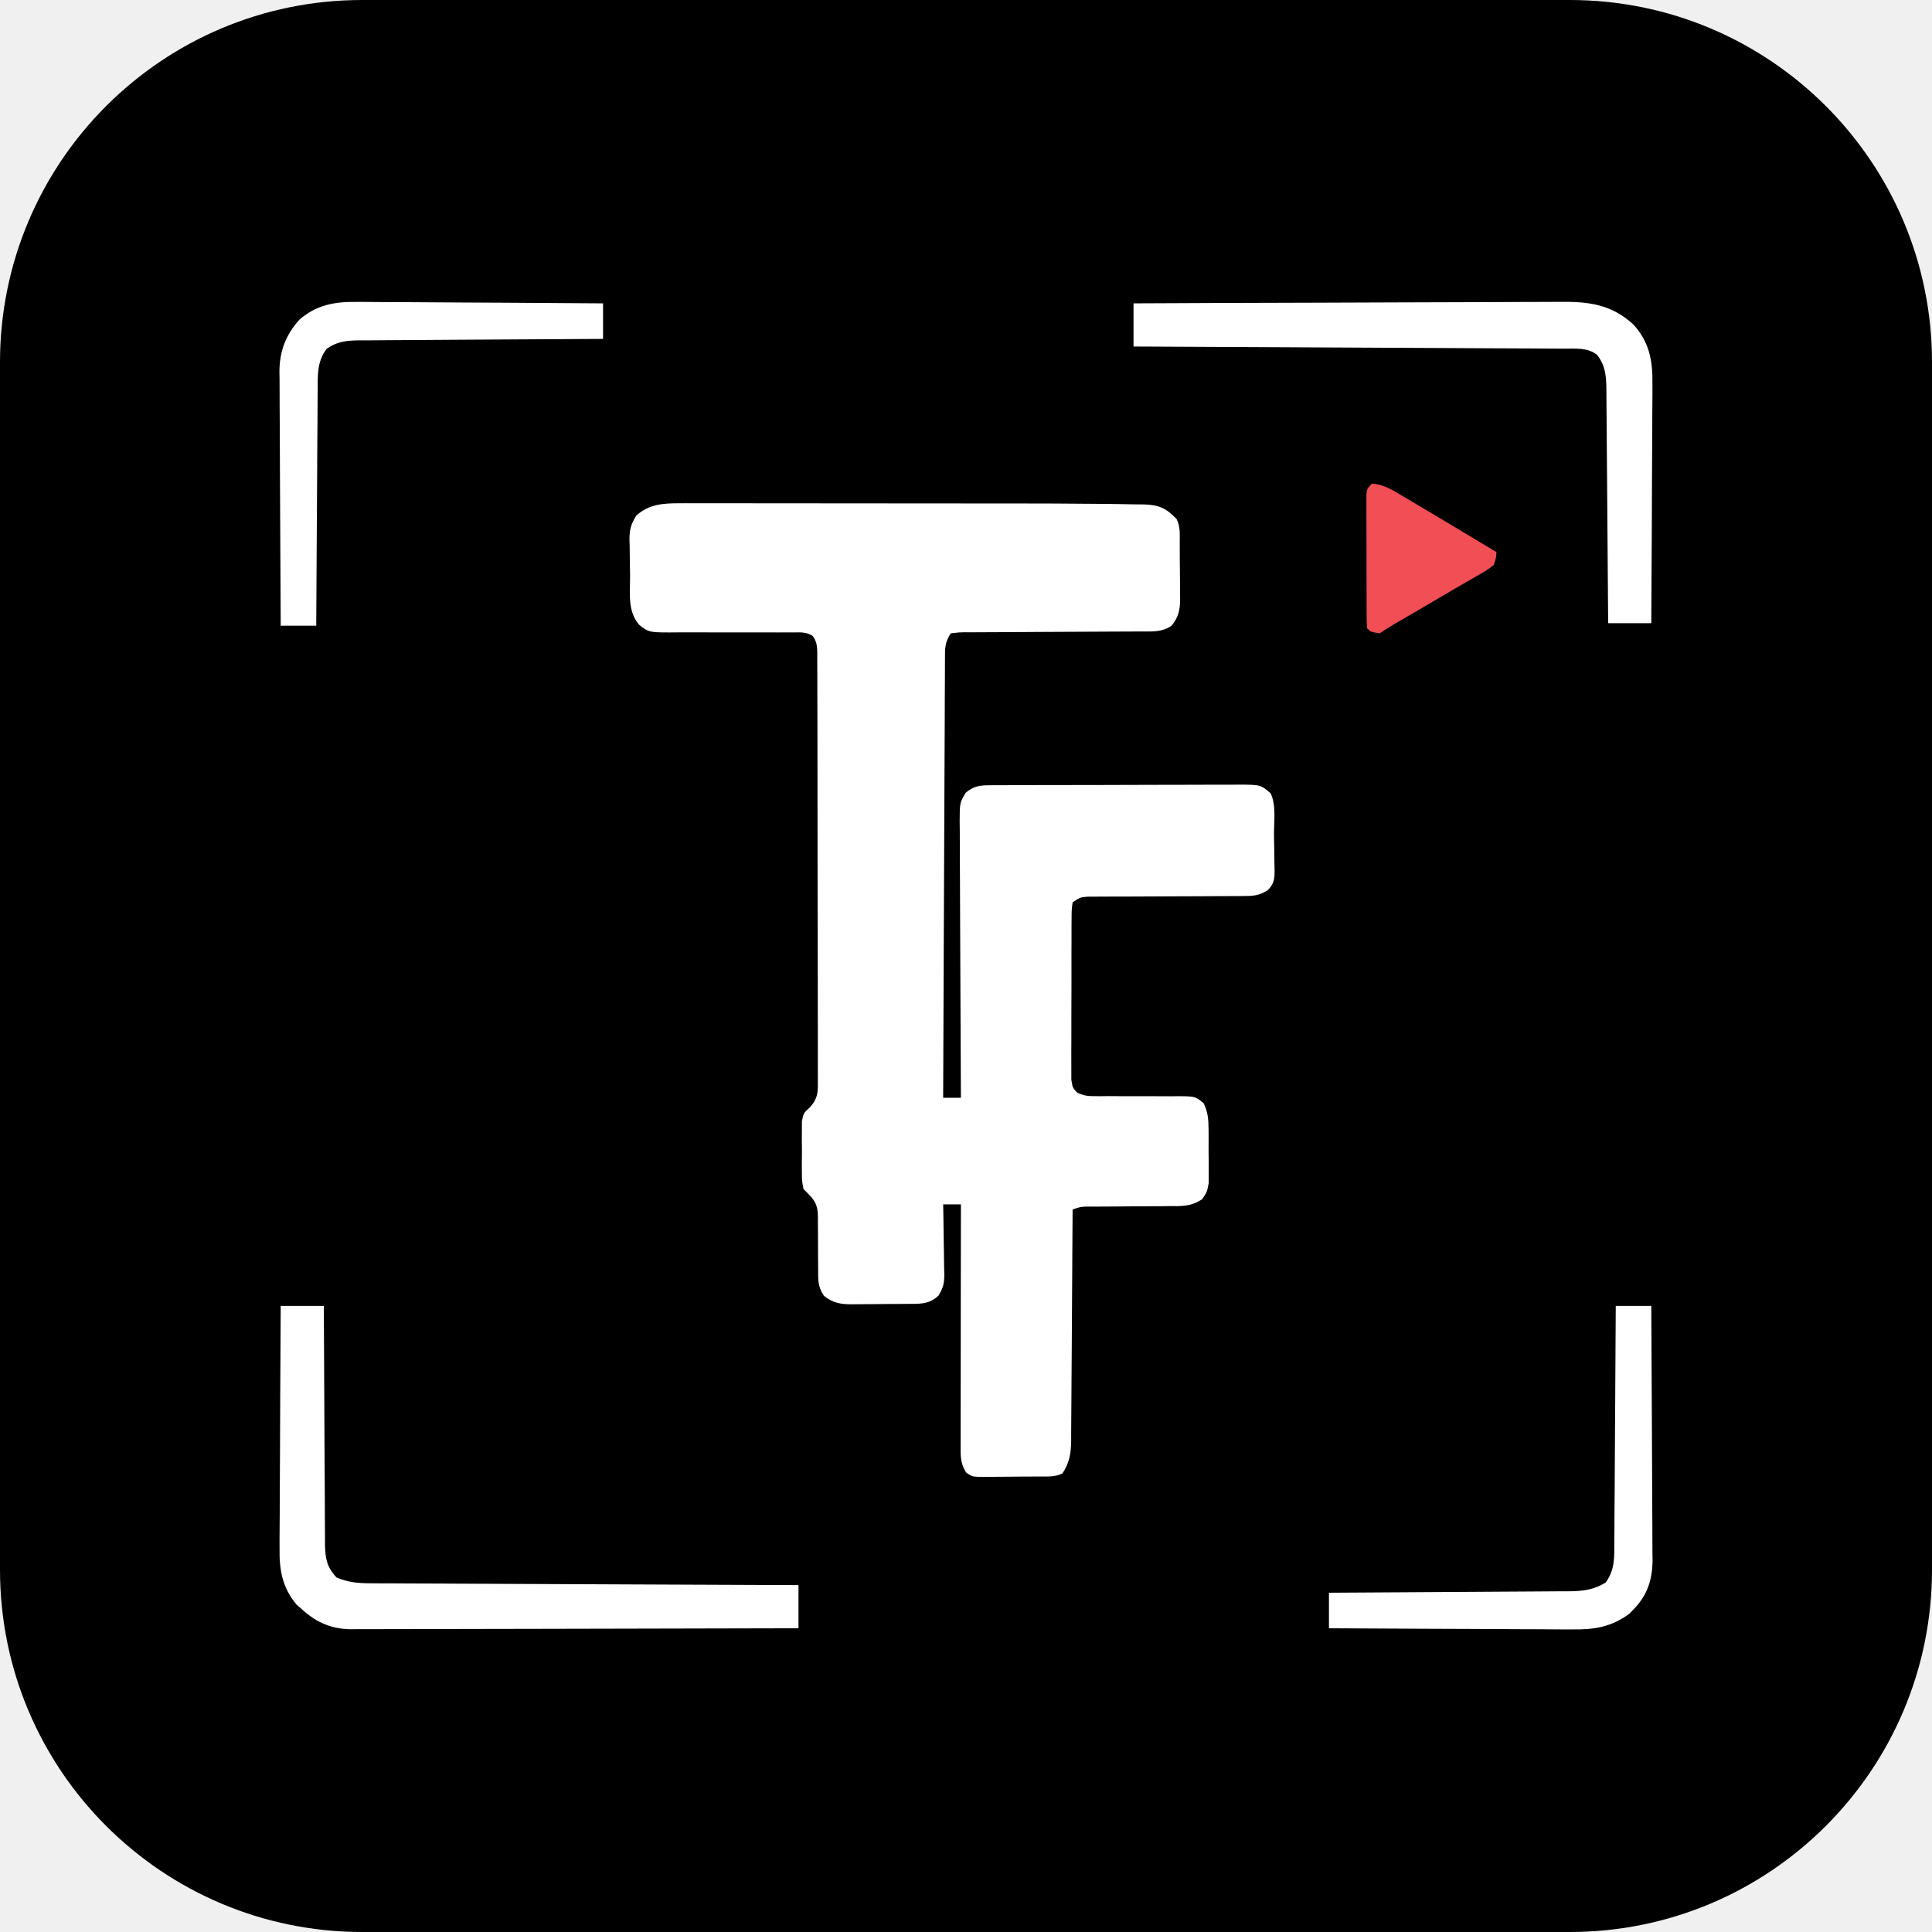
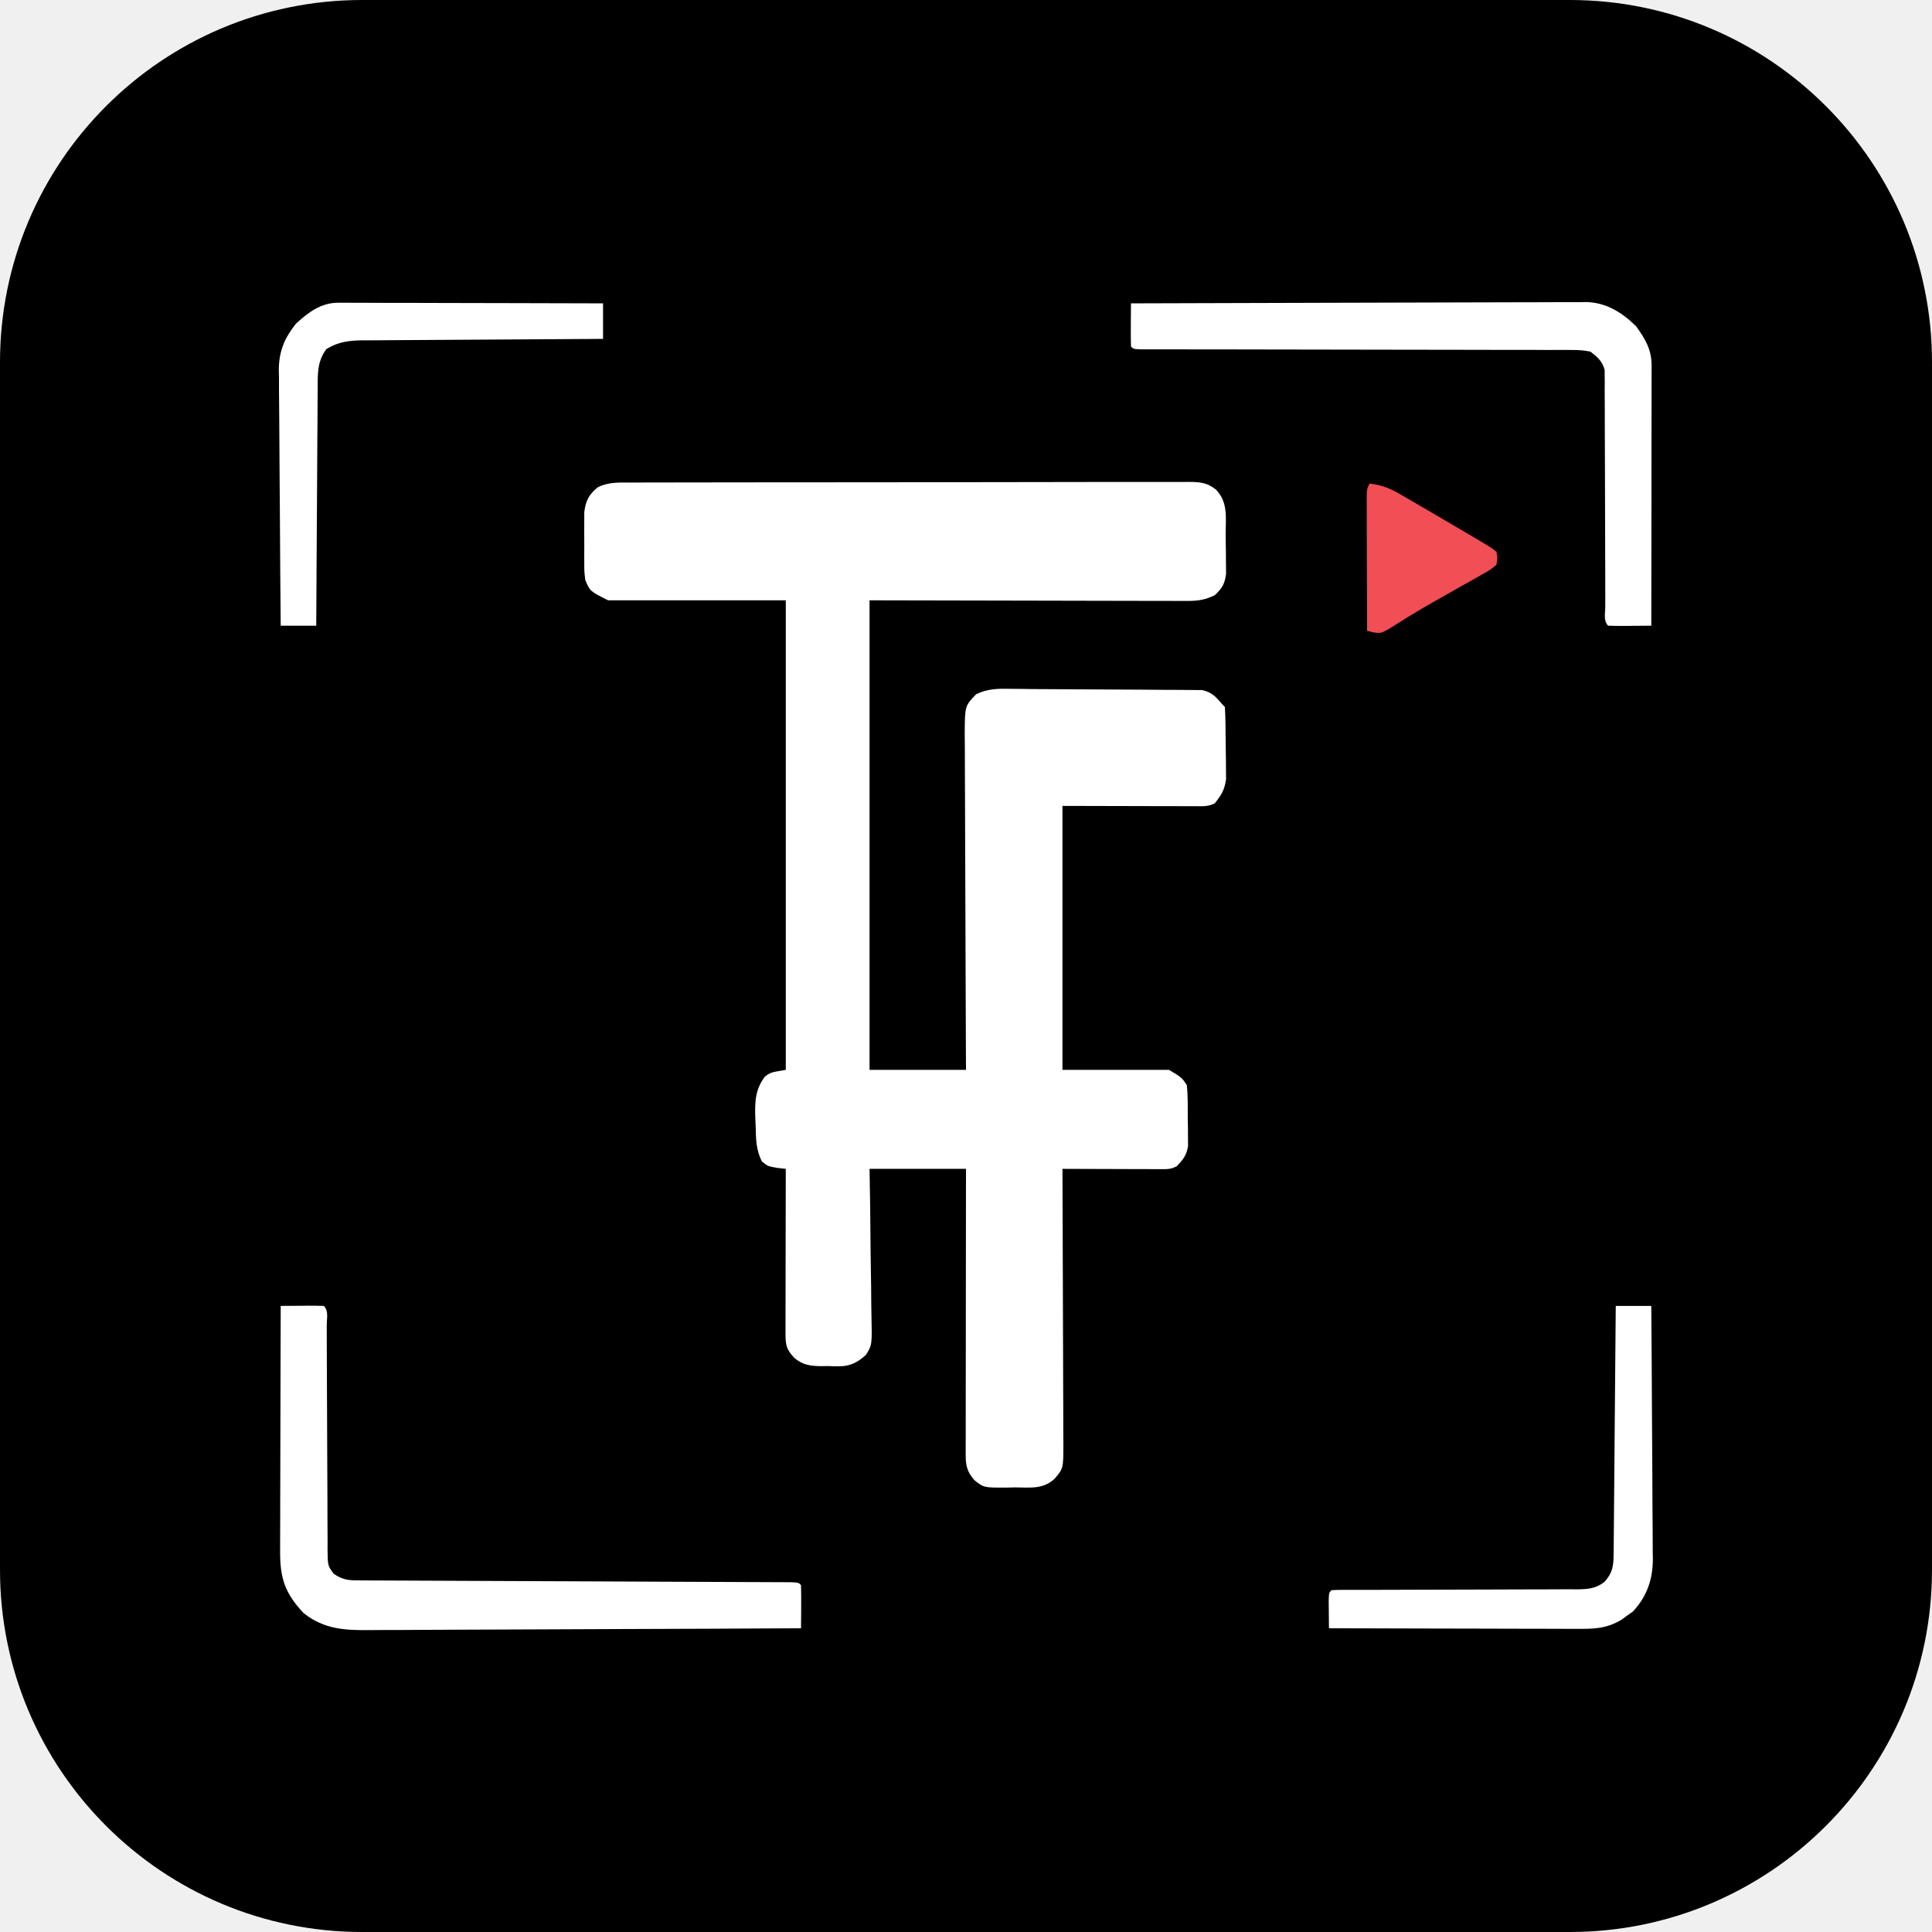
<svg xmlns="http://www.w3.org/2000/svg" viewBox="0 0 512 512">
  <rect width="512" height="512" rx="96" fill="#000000" />
  <svg x="71.7" y="77.7" width="368.6" height="356.5" viewBox="726 312 548 530">
    <g fill="#FFFFFF">
-       <path d="M0 0 C1.05 -0 2.11 -0 3.2 -0 C6.65 0 10.1 0.04 13.55 0.08 C15.96 0.09 18.37 0.1 20.77 0.1 C27.08 0.12 33.39 0.17 39.7 0.22 C46.15 0.28 52.6 0.3 59.05 0.32 C71.68 0.38 84.32 0.46 96.95 0.57 C96.95 5.19 96.95 9.81 96.95 14.57 C96.31 14.57 96.31 14.57 93.08 14.59 C81.04 14.64 69.01 14.72 56.97 14.8 C50.79 14.85 44.6 14.89 38.41 14.91 C32.44 14.94 26.47 14.98 20.49 15.03 C18.22 15.05 15.94 15.06 13.66 15.07 C10.47 15.07 7.28 15.1 4.09 15.14 C3.15 15.13 2.2 15.13 1.23 15.13 C-3.87 15.2 -7.77 15.47 -12.05 18.57 C-15.71 23.62 -15.49 28.71 -15.48 34.7 C-15.49 35.71 -15.5 36.71 -15.51 37.75 C-15.54 41.06 -15.55 44.37 -15.56 47.68 C-15.58 49.99 -15.6 52.29 -15.62 54.59 C-15.66 60.63 -15.69 66.68 -15.72 72.73 C-15.75 78.9 -15.8 85.07 -15.84 91.25 C-15.93 103.35 -15.99 115.46 -16.05 127.57 C-20.67 127.57 -25.29 127.57 -30.05 127.57 C-30.14 113.62 -30.21 99.68 -30.26 85.74 C-30.28 79.26 -30.31 72.79 -30.35 66.31 C-30.39 60.06 -30.42 53.81 -30.43 47.56 C-30.44 45.18 -30.45 42.8 -30.47 40.41 C-30.5 37.07 -30.51 33.73 -30.5 30.39 C-30.52 29.41 -30.53 28.43 -30.55 27.42 C-30.5 19.35 -28.08 13.02 -22.63 6.94 C-15.91 1.12 -8.61 -0.16 0 0 Z " transform="translate(760.0493,315.4324)" />
-       <path d="M0 0 C23.69 -0.12 47.37 -0.21 71.06 -0.26 C82.06 -0.28 93.06 -0.32 104.06 -0.38 C113.65 -0.43 123.24 -0.46 132.83 -0.47 C137.9 -0.48 142.98 -0.49 148.05 -0.53 C152.83 -0.56 157.62 -0.57 162.4 -0.57 C164.15 -0.57 165.9 -0.58 167.65 -0.6 C179.16 -0.72 187.99 0.23 196.88 8.25 C203.21 15.18 204.59 22.53 204.45 31.66 C204.45 32.69 204.46 33.71 204.46 34.77 C204.45 38.13 204.42 41.49 204.39 44.85 C204.38 47.19 204.38 49.53 204.37 51.87 C204.36 58.01 204.32 64.15 204.27 70.29 C204.23 76.57 204.22 82.84 204.2 89.12 C204.15 101.41 204.08 113.71 204 126 C198.39 126 192.78 126 187 126 C186.99 124.77 186.98 123.54 186.98 122.28 C186.9 110.7 186.81 99.12 186.71 87.54 C186.66 81.58 186.62 75.63 186.58 69.67 C186.54 63.93 186.49 58.19 186.44 52.44 C186.42 50.25 186.41 48.06 186.4 45.86 C186.38 42.79 186.35 39.72 186.32 36.66 C186.32 35.75 186.31 34.84 186.31 33.9 C186.24 28.68 185.97 24.51 182.62 20.25 C178.88 17.37 174.34 17.86 169.8 17.84 C169.44 17.84 169.44 17.84 167.6 17.83 C165.17 17.81 162.73 17.8 160.3 17.79 C158.55 17.79 156.81 17.78 155.06 17.76 C150.33 17.74 145.59 17.72 140.85 17.7 C135.9 17.67 130.95 17.65 126 17.62 C116.63 17.57 107.25 17.53 97.88 17.48 C87.21 17.43 76.53 17.38 65.86 17.32 C43.91 17.21 21.95 17.1 0 17 C0 11.39 0 5.78 0 0 Z " transform="translate(1066,316)" />
-       <path d="M0 0 C0.7 -0 1.39 -0 2.11 -0.01 C4.42 -0.01 6.73 -0 9.05 0 C10.71 0 12.38 0 14.05 -0 C18.57 -0.01 23.09 0 27.61 0.01 C32.36 0.02 37.11 0.02 41.87 0.02 C49.87 0.02 57.87 0.03 65.88 0.04 C75.07 0.06 84.26 0.06 93.45 0.06 C103.29 0.06 113.14 0.07 122.98 0.08 C125.78 0.08 128.59 0.08 131.39 0.08 C142.15 0.08 152.9 0.12 163.66 0.23 C165.67 0.25 167.68 0.26 169.69 0.27 C173.09 0.3 176.48 0.37 179.87 0.45 C180.82 0.45 181.76 0.46 182.73 0.46 C188.77 0.66 191.56 1.84 195.75 6.25 C197.29 9.32 196.94 12.55 196.96 15.92 C196.96 16.69 196.97 17.45 196.97 18.23 C196.98 19.85 196.99 21.46 196.99 23.08 C197 25.54 197.03 28 197.06 30.46 C197.07 32.03 197.08 33.6 197.08 35.17 C197.09 35.91 197.1 36.64 197.12 37.4 C197.1 41.86 196.6 44.76 193.75 48.25 C190.04 50.83 186.06 50.53 181.71 50.52 C180.9 50.52 180.1 50.53 179.27 50.53 C177.52 50.54 175.77 50.55 174.02 50.55 C171.25 50.56 168.49 50.57 165.72 50.59 C157.86 50.65 150 50.68 142.14 50.7 C137.34 50.72 132.53 50.75 127.72 50.79 C125.88 50.8 124.05 50.81 122.21 50.81 C119.65 50.81 117.09 50.82 114.53 50.85 C114.15 50.84 114.15 50.84 112.22 50.83 C110.12 50.86 110.12 50.86 106.75 51.25 C104.38 54.81 104.46 57.33 104.47 61.44 C104.47 62.18 104.46 62.92 104.46 63.68 C104.44 66.15 104.44 68.63 104.43 71.11 C104.42 72.89 104.41 74.66 104.4 76.43 C104.38 81.25 104.36 86.08 104.35 90.9 C104.33 95.94 104.3 100.97 104.28 106.01 C104.23 115.55 104.2 125.09 104.16 134.63 C104.12 145.49 104.07 156.35 104.02 167.21 C103.92 189.56 103.83 211.9 103.75 234.25 C106.06 234.25 108.37 234.25 110.75 234.25 C110.75 233.65 110.74 233.05 110.74 232.43 C110.65 217.87 110.59 203.31 110.54 188.74 C110.52 181.7 110.5 174.66 110.45 167.61 C110.41 160.82 110.38 154.02 110.37 147.23 C110.37 144.63 110.35 142.04 110.33 139.44 C110.3 135.81 110.3 132.18 110.3 128.56 C110.28 127.48 110.27 126.4 110.25 125.29 C110.29 118.03 110.29 118.03 112.59 114.1 C115.73 111.4 118.26 111.12 122.26 111.11 C122.72 111.1 122.72 111.1 125.05 111.09 C126.06 111.09 127.07 111.09 128.11 111.09 C128.64 111.08 128.64 111.08 131.34 111.07 C134.87 111.06 138.4 111.05 141.93 111.04 C144.38 111.04 146.83 111.03 149.28 111.03 C154.42 111.02 159.56 111.01 164.7 111.01 C171.29 111 177.88 110.98 184.47 110.95 C189.53 110.93 194.59 110.93 199.65 110.92 C202.08 110.92 204.51 110.91 206.94 110.9 C210.34 110.88 213.74 110.88 217.13 110.89 C218.14 110.88 219.15 110.87 220.18 110.86 C228.8 110.91 228.8 110.91 232.75 114.25 C235.05 118.84 234.06 125.6 234.1 130.7 C234.12 132.31 234.15 133.92 234.18 135.53 C234.24 137.85 234.26 140.17 234.28 142.49 C234.3 143.21 234.32 143.92 234.34 144.66 C234.33 148.18 234.13 149.86 231.66 152.44 C228.07 154.67 225.92 154.75 221.71 154.76 C221.37 154.76 221.37 154.76 219.63 154.78 C217.36 154.8 215.1 154.79 212.84 154.79 C211.26 154.8 209.68 154.81 208.11 154.82 C203.96 154.85 199.82 154.86 195.67 154.87 C189.03 154.88 182.39 154.91 175.75 154.96 C173.43 154.97 171.11 154.97 168.79 154.97 C167.37 154.98 165.95 154.98 164.53 154.99 C163.91 154.99 163.91 154.99 160.77 155 C157.75 155.25 157.75 155.25 154.75 157.25 C154.36 160.24 154.36 160.24 154.35 164.13 C154.34 164.84 154.33 165.54 154.33 166.27 C154.31 168.62 154.31 170.96 154.32 173.31 C154.31 174.93 154.31 176.56 154.3 178.19 C154.29 181.6 154.3 185.01 154.31 188.42 C154.32 192.8 154.3 197.17 154.27 201.55 C154.25 204.91 154.25 208.27 154.26 211.63 C154.26 213.24 154.25 214.86 154.24 216.47 C154.22 218.73 154.23 220.98 154.25 223.24 C154.25 224.52 154.25 225.81 154.25 227.13 C154.75 230.25 154.75 230.25 156.5 232.16 C158.98 233.36 160.53 233.61 163.27 233.6 C164.16 233.6 165.05 233.61 165.96 233.61 C166.44 233.61 166.44 233.61 168.85 233.58 C170.87 233.6 172.88 233.61 174.9 233.62 C178.08 233.63 181.26 233.62 184.44 233.61 C187.52 233.6 190.59 233.62 193.66 233.65 C194.61 233.63 195.56 233.62 196.54 233.61 C203.04 233.68 203.04 233.68 206.35 236.33 C208.08 239.94 208.28 242.56 208.32 246.56 C208.32 247.25 208.33 247.94 208.34 248.65 C208.34 250.11 208.34 251.57 208.33 253.02 C208.31 255.24 208.35 257.46 208.39 259.68 C208.39 261.1 208.39 262.52 208.38 263.93 C208.38 264.58 208.38 264.58 208.38 267.82 C207.75 271.25 207.75 271.25 205.85 274.16 C201.43 277.14 197.75 276.96 192.53 276.92 C191.54 276.93 190.56 276.94 189.54 276.96 C186.4 276.99 183.27 277 180.13 277 C176.98 277.02 173.84 277.05 170.69 277.08 C168.74 277.1 166.78 277.11 164.82 277.11 C163.94 277.11 163.06 277.12 162.14 277.12 C161.76 277.12 161.76 277.12 159.79 277.12 C157.75 277.25 157.75 277.25 154.75 278.25 C154.75 279.46 154.74 280.68 154.73 281.93 C154.68 293.37 154.6 304.82 154.52 316.27 C154.47 322.15 154.43 328.04 154.41 333.92 C154.38 339.6 154.34 345.28 154.29 350.96 C154.27 353.13 154.26 355.3 154.25 357.46 C154.24 360.5 154.22 363.53 154.18 366.57 C154.19 367.46 154.19 368.36 154.19 369.28 C154.11 374.33 153.59 377.89 150.75 382.25 C147.72 383.76 144.56 383.43 141.22 383.45 C140.48 383.46 139.74 383.46 138.97 383.47 C137.39 383.48 135.82 383.48 134.24 383.49 C131.83 383.5 129.42 383.53 127 383.56 C125.47 383.57 123.94 383.57 122.41 383.58 C122.05 383.58 122.05 383.58 120.22 383.61 C115.25 383.59 115.25 383.59 112.84 381.91 C110.93 378.99 110.63 376.44 110.63 373.05 C110.63 372.63 110.63 372.63 110.63 370.46 C110.63 369.53 110.63 368.6 110.64 367.64 C110.64 366.65 110.64 365.66 110.64 364.65 C110.64 361.39 110.65 358.12 110.65 354.86 C110.66 352.6 110.66 350.34 110.66 348.08 C110.66 342.13 110.67 336.17 110.68 330.22 C110.69 324.15 110.7 318.08 110.7 312 C110.71 300.08 110.73 288.17 110.75 276.25 C108.44 276.25 106.13 276.25 103.75 276.25 C103.76 276.73 103.76 276.73 103.82 279.2 C103.89 282.82 103.93 286.45 103.97 290.07 C103.99 291.64 104.02 293.2 104.05 294.77 C104.1 297.03 104.12 299.28 104.14 301.54 C104.16 302.24 104.18 302.93 104.21 303.65 C104.21 307.2 103.82 309.13 101.92 312.17 C98.08 315.85 94 315.42 88.98 315.45 C88.22 315.46 87.46 315.46 86.67 315.47 C85.06 315.48 83.46 315.48 81.85 315.49 C79.39 315.5 76.94 315.53 74.49 315.56 C72.92 315.57 71.36 315.57 69.79 315.58 C69.06 315.59 68.33 315.6 67.58 315.61 C63.11 315.59 60.28 315.02 56.75 312.25 C54.32 308.6 54.49 305.9 54.51 301.69 C54.5 300.18 54.48 298.66 54.46 297.14 C54.45 294.76 54.44 292.37 54.45 289.99 C54.45 287.68 54.42 285.37 54.39 283.07 C54.39 282.71 54.39 282.71 54.42 280.92 C54.31 275.5 52.49 273.9 48.75 270.25 C48.1 267.01 48.1 267.01 48.09 263.37 C48.08 262.06 48.08 260.74 48.07 259.39 C48.08 258.71 48.09 258.03 48.1 257.33 C48.13 255.25 48.1 253.18 48.07 251.11 C48.07 249.79 48.08 248.48 48.09 247.12 C48.09 245.92 48.1 244.72 48.1 243.49 C48.75 240.25 48.75 240.25 51.25 238.01 C54.34 234.6 54.45 232.18 54.37 227.79 C54.38 227.05 54.39 226.31 54.39 225.55 C54.41 223.07 54.39 220.59 54.37 218.11 C54.37 216.33 54.38 214.55 54.38 212.77 C54.4 207.95 54.38 203.12 54.36 198.29 C54.34 193.24 54.34 188.19 54.35 183.14 C54.35 174.66 54.33 166.18 54.29 157.7 C54.26 147.89 54.25 138.08 54.26 128.27 C54.26 118.84 54.25 109.41 54.23 99.98 C54.22 95.97 54.22 91.95 54.22 87.93 C54.22 83.21 54.21 78.48 54.18 73.75 C54.18 72.02 54.17 70.28 54.18 68.54 C54.18 66.18 54.17 63.81 54.15 61.45 C54.15 60.75 54.16 60.06 54.16 59.35 C54.12 56.52 54.05 54.67 52.4 52.32 C49.87 50.67 47.72 50.88 44.72 50.89 C43.48 50.89 42.24 50.89 40.96 50.88 C40.63 50.89 40.63 50.89 38.95 50.9 C36.87 50.91 34.79 50.9 32.71 50.89 C26.79 50.86 20.87 50.87 14.96 50.89 C11.33 50.9 7.71 50.88 4.09 50.86 C2.72 50.85 1.34 50.86 -0.04 50.87 C-12.16 50.99 -12.16 50.99 -16.08 47.83 C-20.72 42.3 -19.55 35.39 -19.6 28.47 C-19.61 26.83 -19.64 25.19 -19.68 23.54 C-19.74 21.17 -19.76 18.79 -19.77 16.42 C-19.79 15.69 -19.82 14.96 -19.84 14.21 C-19.82 10.3 -19.23 8.21 -17.15 4.86 C-12.11 0.33 -6.58 -0 0 0 Z " transform="translate(887.248,394.7528)" />
-       <path d="M0 0 C5.61 0 11.22 0 17 0 C17 1.25 17.01 2.5 17.01 3.79 C17.05 15.59 17.11 27.39 17.18 39.2 C17.22 45.26 17.26 51.33 17.27 57.4 C17.29 63.25 17.32 69.11 17.37 74.96 C17.38 77.19 17.39 79.43 17.39 81.66 C17.39 84.79 17.42 87.92 17.45 91.05 C17.45 91.97 17.44 92.89 17.44 93.84 C17.53 99.32 18.1 102.83 22 107 C26.55 108.93 30.49 109.26 35.4 109.28 C36.13 109.28 36.85 109.29 37.6 109.3 C40.01 109.31 42.42 109.32 44.84 109.32 C46.57 109.33 48.31 109.34 50.04 109.35 C54.74 109.38 59.45 109.39 64.15 109.4 C69.06 109.42 73.98 109.45 78.9 109.47 C88.21 109.52 97.51 109.56 106.82 109.59 C117.42 109.63 128.01 109.68 138.61 109.73 C160.41 109.83 182.2 109.92 204 110 C204 115.61 204 121.22 204 127 C180.41 127.07 156.82 127.12 133.22 127.16 C122.27 127.17 111.32 127.19 100.36 127.23 C90.81 127.26 81.27 127.28 71.72 127.28 C66.66 127.29 61.61 127.3 56.55 127.32 C51.79 127.34 47.03 127.34 42.27 127.34 C40.53 127.34 38.78 127.35 37.04 127.36 C34.65 127.37 32.26 127.37 29.87 127.36 C29.53 127.37 29.53 127.37 27.8 127.39 C20.28 127.32 14.31 124.88 8.75 119.88 C8.35 119.52 8.35 119.52 6.3 117.74 C0.55 110.88 -0.59 103.99 -0.45 95.25 C-0.45 94.21 -0.46 93.18 -0.46 92.11 C-0.45 88.72 -0.42 85.33 -0.39 81.93 C-0.38 79.57 -0.38 77.21 -0.37 74.84 C-0.36 68.64 -0.32 62.44 -0.27 56.24 C-0.23 49.91 -0.22 43.58 -0.2 37.24 C-0.15 24.83 -0.08 12.41 0 0 Z " transform="translate(730,711)" />
-       <path d="M0 0 C4.62 0 9.24 0 14 0 C14.09 13.94 14.16 27.89 14.21 41.83 C14.23 48.3 14.26 54.78 14.3 61.25 C14.35 67.5 14.37 73.75 14.38 80.01 C14.39 82.39 14.4 84.77 14.42 87.15 C14.45 90.49 14.46 93.84 14.45 97.18 C14.47 98.16 14.48 99.14 14.5 100.15 C14.45 107.91 12.41 114.17 6.81 119.75 C6.3 120.28 5.79 120.81 5.27 121.36 C-1.74 126.43 -8.34 127.58 -16.84 127.45 C-17.89 127.45 -18.93 127.46 -20.01 127.46 C-23.44 127.45 -26.86 127.42 -30.29 127.39 C-32.67 127.38 -35.06 127.38 -37.44 127.37 C-43.7 127.36 -49.96 127.32 -56.22 127.27 C-62.61 127.23 -69.01 127.22 -75.4 127.2 C-87.94 127.15 -100.47 127.08 -113 127 C-113 122.38 -113 117.76 -113 113 C-112.37 113 -112.37 113 -109.17 112.98 C-97.27 112.92 -85.37 112.85 -73.47 112.76 C-67.35 112.72 -61.23 112.68 -55.11 112.65 C-49.2 112.63 -43.29 112.59 -37.39 112.54 C-35.13 112.52 -32.88 112.51 -30.63 112.5 C-27.47 112.49 -24.32 112.46 -21.16 112.43 C-20.69 112.43 -20.69 112.43 -18.34 112.44 C-12.84 112.36 -8.76 111.88 -4 109 C-0.28 104.03 -0.56 98.82 -0.57 92.86 C-0.56 91.86 -0.55 90.85 -0.54 89.82 C-0.51 86.51 -0.5 83.19 -0.49 79.88 C-0.47 77.58 -0.45 75.28 -0.43 72.98 C-0.39 66.93 -0.36 60.89 -0.33 54.84 C-0.3 48.67 -0.25 42.49 -0.21 36.32 C-0.12 24.21 -0.06 12.11 0 0 Z " transform="translate(1256,711)" />
+       <path d="M0 0 C0.46 -0 0.46 -0 2.8 -0.01 C3.8 -0 4.81 0.01 5.84 0.01 C6.9 0.01 7.97 0.01 9.06 0.01 C12.58 0.01 16.1 0.03 19.62 0.05 C22.05 0.05 24.49 0.05 26.93 0.05 C33.35 0.06 39.77 0.08 46.18 0.1 C52.73 0.12 59.28 0.13 65.83 0.14 C78.68 0.16 91.53 0.2 104.38 0.24 C104.38 4.86 104.38 9.48 104.38 14.24 C103.75 14.24 103.75 14.24 100.56 14.26 C88.65 14.32 76.75 14.39 64.85 14.48 C58.73 14.52 52.61 14.56 46.49 14.59 C40.58 14.61 34.67 14.65 28.77 14.7 C26.52 14.72 24.26 14.73 22.01 14.74 C18.85 14.75 15.7 14.78 12.54 14.81 C11.61 14.81 10.68 14.81 9.72 14.8 C4.22 14.88 0.14 15.36 -4.62 18.24 C-8.34 23.21 -8.06 28.42 -8.05 34.38 C-8.06 35.38 -8.07 36.39 -8.08 37.42 C-8.11 40.74 -8.12 44.05 -8.13 47.36 C-8.15 49.66 -8.17 51.96 -8.19 54.26 C-8.23 60.31 -8.26 66.35 -8.29 72.4 C-8.32 78.57 -8.36 84.75 -8.41 90.92 C-8.5 103.03 -8.56 115.13 -8.62 127.24 C-13.24 127.24 -17.86 127.24 -22.62 127.24 C-22.76 113.2 -22.86 99.16 -22.93 85.12 C-22.96 78.6 -23 72.08 -23.07 65.56 C-23.14 59.27 -23.17 52.97 -23.19 46.68 C-23.2 44.28 -23.22 41.88 -23.25 39.48 C-23.3 36.12 -23.3 32.75 -23.3 29.38 C-23.32 28.4 -23.34 27.42 -23.37 26.4 C-23.3 19.09 -21.16 13.98 -16.62 8.24 C-11.75 3.81 -6.77 -0.02 0 0 Z " transform="translate(752.6191,315.7595)" />
+       <path d="M0 0 C23.98 -0.09 47.97 -0.16 71.95 -0.21 C83.08 -0.23 94.22 -0.26 105.36 -0.3 C115.06 -0.34 124.77 -0.37 134.48 -0.38 C139.62 -0.38 144.75 -0.39 149.89 -0.42 C154.73 -0.45 159.57 -0.46 164.41 -0.45 C166.18 -0.45 167.96 -0.46 169.73 -0.48 C172.16 -0.5 174.59 -0.49 177.01 -0.48 C177.71 -0.49 178.41 -0.5 179.13 -0.52 C187.1 -0.42 193.42 3.54 199 9 C202.58 13.94 205.13 18.2 205.12 24.42 C205.12 24.88 205.12 24.88 205.12 27.16 C205.12 28.15 205.12 29.14 205.11 30.16 C205.11 31.21 205.11 32.25 205.11 33.33 C205.11 36.78 205.11 40.24 205.1 43.7 C205.1 46.09 205.09 48.49 205.09 50.88 C205.09 57.19 205.08 63.5 205.07 69.81 C205.06 76.24 205.05 82.68 205.05 89.11 C205.04 101.74 205.02 114.37 205 127 C202.19 127.03 199.38 127.05 196.56 127.06 C195.76 127.07 194.96 127.08 194.13 127.09 C192.09 127.1 190.04 127.05 188 127 C186.05 125.05 186.88 122.06 186.87 119.46 C186.87 118.52 186.87 117.57 186.87 116.6 C186.87 116.11 186.87 116.11 186.87 113.61 C186.86 111.46 186.86 109.31 186.86 107.16 C186.86 102.59 186.84 98.02 186.82 93.45 C186.78 84.93 186.75 76.42 186.75 67.9 C186.75 61.99 186.73 56.07 186.69 50.16 C186.68 47.9 186.68 45.64 186.68 43.39 C186.69 40.23 186.67 37.07 186.64 33.92 C186.65 32.98 186.66 32.05 186.67 31.08 C186.67 30.65 186.67 30.65 186.63 28.47 C186.63 27.72 186.63 26.97 186.63 26.21 C185.63 22.7 183.85 21.2 181 19 C178.31 18.51 176.25 18.32 173.57 18.37 C173.2 18.36 173.2 18.36 171.33 18.34 C168.86 18.32 166.39 18.34 163.92 18.36 C162.15 18.35 160.38 18.34 158.61 18.33 C153.8 18.31 148.99 18.31 144.18 18.32 C139.15 18.33 134.12 18.31 129.09 18.29 C119.57 18.26 110.05 18.25 100.53 18.25 C86.53 18.25 72.54 18.22 58.55 18.18 C56.48 18.18 54.42 18.17 52.36 18.17 C51.36 18.17 50.35 18.16 49.32 18.16 C43.32 18.15 37.33 18.14 31.33 18.14 C27.61 18.14 23.89 18.13 20.17 18.13 C18.44 18.13 16.71 18.13 14.98 18.13 C12.63 18.13 10.27 18.13 7.92 18.12 C7.26 18.12 7.26 18.12 3.92 18.12 C1 18 1 18 0 17 C-0.07 14.14 -0.09 11.3 -0.06 8.44 C-0.06 7.63 -0.05 6.82 -0.05 5.99 C-0.04 4 -0.02 2 0 0 Z " transform="translate(1065,316)" />
+       <path d="M0 0 C0.48 -0 0.48 -0 2.93 -0.02 C6.18 -0.04 9.42 -0.03 12.67 -0.03 C15 -0.03 17.32 -0.04 19.65 -0.05 C25.97 -0.07 32.29 -0.08 38.61 -0.07 C43.88 -0.07 49.16 -0.08 54.43 -0.09 C67.58 -0.11 80.73 -0.11 93.88 -0.11 C105.3 -0.1 116.72 -0.12 128.14 -0.15 C139.86 -0.19 151.59 -0.2 163.32 -0.2 C169.9 -0.2 176.49 -0.2 183.07 -0.23 C189.26 -0.25 195.45 -0.25 201.64 -0.23 C203.91 -0.22 206.18 -0.23 208.46 -0.24 C211.56 -0.26 214.66 -0.25 217.76 -0.23 C218.66 -0.24 219.56 -0.25 220.49 -0.26 C224.78 -0.2 227.58 0.06 230.98 2.81 C235.9 7.99 234.7 14.18 234.74 20.94 C234.75 23.19 234.8 25.43 234.84 27.68 C234.85 29.11 234.86 30.54 234.87 31.98 C234.87 32.63 234.87 32.63 234.91 35.92 C234.36 40.01 233.42 41.58 230.44 44.39 C226.8 46.17 223.9 46.64 219.87 46.63 C219.31 46.64 219.31 46.64 216.51 46.64 C215.3 46.64 214.09 46.63 212.85 46.62 C211.55 46.62 210.25 46.62 208.91 46.62 C205.4 46.62 201.9 46.61 198.39 46.6 C195.1 46.59 191.8 46.59 188.51 46.58 C178.88 46.57 169.26 46.55 159.63 46.52 C148.87 46.5 148.87 46.5 94.44 46.39 C94.44 107.44 94.44 168.49 94.44 231.39 C106.98 231.39 119.52 231.39 132.44 231.39 C132.42 227.12 132.4 222.85 132.38 218.45 C132.31 204.36 132.27 190.26 132.23 176.16 C132.21 167.61 132.19 159.06 132.14 150.52 C132.1 143.06 132.07 135.61 132.07 128.16 C132.06 124.22 132.05 120.27 132.02 116.33 C131.99 112.61 131.98 108.9 131.99 105.18 C131.99 103.17 131.97 101.16 131.94 99.15 C131.99 88.01 131.99 88.01 136.44 83.39 C140.93 81.18 145.26 81.15 150.17 81.26 C151.87 81.28 153.57 81.3 155.27 81.31 C156.23 81.33 157.2 81.34 158.19 81.36 C161.85 81.4 165.52 81.41 169.19 81.42 C175.77 81.43 182.36 81.47 188.95 81.53 C192.79 81.56 196.64 81.59 200.48 81.59 C204.26 81.59 208.03 81.62 211.81 81.67 C213.24 81.68 214.66 81.69 216.09 81.68 C218.07 81.68 220.05 81.7 222.03 81.73 C223.15 81.74 224.27 81.75 225.42 81.76 C229.36 82.59 230.86 84.39 233.44 87.39 C233.77 87.72 234.1 88.05 234.44 88.39 C234.71 92.86 234.71 97.34 234.74 101.81 C234.75 104.06 234.8 106.3 234.84 108.54 C234.85 109.98 234.86 111.41 234.87 112.84 C234.87 113.5 234.87 113.5 234.91 116.79 C234.36 120.99 233.08 123.13 230.44 126.39 C227.8 127.71 225.84 127.51 222.89 127.51 C221.71 127.51 220.54 127.51 219.32 127.51 C218.7 127.51 218.7 127.51 215.56 127.49 C214.42 127.49 213.28 127.49 212.11 127.49 C207.85 127.48 203.58 127.47 199.32 127.46 C189.79 127.44 180.26 127.42 170.44 127.39 C170.44 161.71 170.44 196.03 170.44 231.39 C184.3 231.39 198.16 231.39 212.44 231.39 C217.44 234.39 217.44 234.39 219.44 237.39 C219.91 241.84 219.81 246.3 219.82 250.77 C219.84 252 219.87 253.23 219.89 254.5 C219.89 255.69 219.9 256.88 219.9 258.11 C219.91 259.19 219.92 260.28 219.93 261.4 C219.33 265.08 218.01 266.73 215.44 269.39 C213.13 270.55 211.83 270.52 209.27 270.51 C208.84 270.51 208.84 270.51 206.66 270.51 C205.73 270.5 204.8 270.5 203.84 270.49 C202.89 270.49 201.94 270.49 200.96 270.49 C197.91 270.48 194.86 270.47 191.82 270.46 C189.75 270.45 187.69 270.45 185.63 270.44 C180.57 270.43 175.5 270.41 170.44 270.39 C170.44 270.99 170.45 271.59 170.45 272.21 C170.52 286.77 170.57 301.34 170.6 315.9 C170.61 322.94 170.63 329.99 170.67 337.03 C170.7 343.82 170.72 350.62 170.73 357.41 C170.73 360.01 170.74 362.6 170.76 365.2 C170.78 368.83 170.78 372.46 170.78 376.09 C170.79 377.16 170.8 378.24 170.81 379.35 C170.78 388.41 170.78 388.41 167.44 392.39 C162.88 396.79 157.55 395.91 151.57 395.89 C150.49 395.92 149.41 395.95 148.3 395.98 C139.46 396 139.46 396 135.75 393.05 C132.68 389.52 132.32 387.11 132.32 382.59 C132.32 382.1 132.32 382.1 132.32 379.6 C132.32 378.51 132.32 377.43 132.33 376.31 C132.33 375.17 132.33 374.03 132.33 372.85 C132.33 369.07 132.34 365.29 132.34 361.51 C132.35 358.89 132.35 356.27 132.35 353.65 C132.35 347.46 132.36 341.26 132.37 335.07 C132.38 328.02 132.39 320.96 132.39 313.91 C132.4 299.41 132.42 284.9 132.44 270.39 C119.9 270.39 107.36 270.39 94.44 270.39 C94.52 275.45 94.6 280.51 94.69 285.71 C94.72 288.92 94.76 292.13 94.78 295.34 C94.83 300.43 94.87 305.52 94.97 310.61 C95.05 314.71 95.09 318.82 95.11 322.92 C95.12 324.48 95.14 326.05 95.18 327.61 C95.46 339.76 95.46 339.76 93 343.7 C90 346.45 86.96 348.15 82.81 348.16 C82.41 348.16 82.41 348.16 80.37 348.17 C79.96 348.15 79.96 348.15 77.88 348.08 C77.47 348.09 77.47 348.09 75.38 348.13 C71.12 348.07 68.28 347.7 64.91 344.98 C61.16 341.06 61.32 339.09 61.33 333.74 C61.33 333.06 61.33 332.38 61.33 331.67 C61.33 329.41 61.34 327.15 61.34 324.89 C61.35 323.32 61.35 321.75 61.35 320.19 C61.35 316.06 61.36 311.93 61.37 307.81 C61.38 303.6 61.39 299.39 61.39 295.18 C61.4 286.92 61.42 278.66 61.44 270.39 C60.34 270.27 59.23 270.14 58.09 270.01 C54.44 269.39 54.44 269.39 52.06 267.52 C49.67 262.91 49.69 258.58 49.57 253.46 C49.52 252.48 49.47 251.5 49.43 250.5 C49.21 244.3 49.31 239.21 53.19 234.08 C55.44 232.39 55.44 232.39 61.44 231.39 C61.44 170.34 61.44 109.29 61.44 46.39 C38.34 46.39 15.24 46.39 -8.56 46.39 C-15.7 42.82 -15.7 42.82 -17.56 38.39 C-17.95 35.15 -17.95 35.15 -17.96 31.52 C-17.96 30.2 -17.96 28.89 -17.97 27.54 C-17.96 26.86 -17.96 26.18 -17.95 25.47 C-17.93 23.4 -17.95 21.33 -17.97 19.25 C-17.96 17.94 -17.96 16.62 -17.96 15.27 C-17.95 14.07 -17.95 12.87 -17.95 11.64 C-17.41 7.13 -16.09 4.62 -12.54 1.78 C-8.33 -0.18 -4.6 -0.03 0 0 Z " transform="translate(867.5583,386.6056)" />
+       <path d="M0 0 C2.81 -0.03 5.62 -0.05 8.44 -0.06 C9.24 -0.07 10.04 -0.08 10.87 -0.09 C12.91 -0.1 14.96 -0.05 17 0 C18.96 1.96 18.13 4.95 18.14 7.55 C18.14 8.5 18.14 9.44 18.14 10.41 C18.14 10.91 18.14 10.91 18.15 13.41 C18.16 15.56 18.17 17.72 18.17 19.87 C18.18 23.28 18.19 26.69 18.21 30.1 C18.26 39.79 18.31 49.48 18.33 59.17 C18.34 65.1 18.37 71.02 18.41 76.94 C18.42 79.2 18.42 81.46 18.42 83.72 C18.42 86.88 18.44 90.04 18.47 93.2 C18.46 94.14 18.46 95.07 18.45 96.04 C18.54 102.39 18.54 102.39 20.91 105.55 C24.79 108.24 27.3 108.13 32.03 108.15 C32.76 108.16 33.49 108.16 34.25 108.16 C36.71 108.18 39.18 108.18 41.64 108.19 C43.41 108.2 45.17 108.21 46.93 108.21 C50.73 108.23 54.53 108.25 58.33 108.26 C64.33 108.28 70.34 108.31 76.34 108.34 C90.17 108.4 103.99 108.46 117.82 108.51 C130.49 108.56 143.16 108.62 155.83 108.68 C161.8 108.71 167.78 108.73 173.75 108.75 C177.46 108.76 181.17 108.78 184.88 108.8 C186.6 108.81 188.33 108.81 190.06 108.82 C192.4 108.82 194.75 108.83 197.1 108.85 C197.76 108.85 197.76 108.85 201.09 108.86 C204 109 204 109 205 110 C205.07 112.86 205.09 115.7 205.06 118.56 C205.06 119.37 205.05 120.18 205.05 121.01 C205.04 123 205.02 125 205 127 C181.07 127.14 157.14 127.25 133.21 127.31 C122.09 127.34 110.98 127.38 99.87 127.45 C90.18 127.51 80.49 127.55 70.81 127.56 C65.68 127.57 60.55 127.59 55.42 127.63 C50.59 127.68 45.76 127.69 40.93 127.68 C39.16 127.68 37.39 127.69 35.63 127.72 C25.65 127.84 17.15 127.54 9 121 C1.64 113.21 -0.3 107.14 -0.23 96.61 C-0.23 95.57 -0.23 94.52 -0.23 93.45 C-0.23 90 -0.21 86.55 -0.2 83.11 C-0.19 80.71 -0.19 78.32 -0.19 75.93 C-0.18 69.64 -0.16 63.35 -0.14 57.06 C-0.12 50.63 -0.11 44.21 -0.1 37.79 C-0.08 25.19 -0.04 12.6 0 0 Z " transform="translate(730,711)" />
+       <path d="M0 0 C4.62 0 9.24 0 14 0 C14.12 13.91 14.2 27.82 14.26 41.73 C14.29 48.19 14.32 54.64 14.38 61.1 C14.43 67.34 14.46 73.58 14.47 79.82 C14.48 82.19 14.5 84.57 14.53 86.94 C14.57 90.28 14.57 93.61 14.57 96.95 C14.59 97.92 14.6 98.9 14.62 99.9 C14.56 107.89 12.24 114.54 6.72 120.44 C5.99 120.95 5.25 121.47 4.5 122 C3.77 122.54 3.04 123.07 2.28 123.62 C-3.68 127.22 -8.66 127.28 -15.48 127.23 C-16.54 127.23 -17.59 127.23 -18.68 127.23 C-22.16 127.23 -25.63 127.21 -29.11 127.2 C-31.53 127.19 -33.94 127.19 -36.36 127.19 C-42.71 127.18 -49.06 127.16 -55.41 127.14 C-61.89 127.12 -68.37 127.11 -74.85 127.1 C-87.57 127.08 -100.28 127.04 -113 127 C-113.03 124.69 -113.05 122.38 -113.06 120.06 C-113.07 118.77 -113.09 117.49 -113.1 116.16 C-113 113 -113 113 -112 112 C-110.66 111.9 -109.32 111.88 -107.97 111.88 C-107.1 111.87 -106.24 111.87 -105.34 111.87 C-104.38 111.87 -103.42 111.87 -102.43 111.87 C-101.43 111.87 -100.43 111.87 -99.39 111.87 C-97.2 111.86 -95.01 111.86 -92.82 111.86 C-88.16 111.86 -83.51 111.84 -78.86 111.82 C-70.18 111.78 -61.51 111.75 -52.83 111.75 C-46.81 111.75 -40.78 111.73 -34.76 111.69 C-32.46 111.68 -30.16 111.68 -27.86 111.68 C-24.65 111.69 -21.43 111.67 -18.21 111.64 C-17.26 111.65 -16.31 111.66 -15.34 111.67 C-11.01 111.61 -7.92 111.42 -4.42 108.71 C-1.18 105.08 -0.88 102.4 -0.84 97.65 C-0.83 96.78 -0.82 95.92 -0.81 95.03 C-0.81 94.09 -0.8 93.15 -0.79 92.18 C-0.78 91.19 -0.77 90.19 -0.76 89.17 C-0.73 85.88 -0.71 82.59 -0.68 79.3 C-0.66 77.02 -0.64 74.73 -0.62 72.45 C-0.57 66.45 -0.52 60.45 -0.47 54.44 C-0.42 48.32 -0.36 42.19 -0.31 36.06 C-0.2 24.04 -0.1 12.02 0 0 Z " transform="translate(1256,711)" />
    </g>
    <g fill="#F24E55">
-       <path d="M0 0 C3.9 0.34 6.7 1.76 10.04 3.74 C11 4.31 11.97 4.87 12.96 5.46 C13.47 5.76 13.47 5.76 16.06 7.31 C17.12 7.93 18.17 8.56 19.25 9.2 C22.51 11.12 25.75 13.06 29 15 C30.02 15.61 31.03 16.21 32.08 16.84 C37.73 20.21 43.37 23.6 49 27 C48.85 29.27 48.85 29.27 48 32 C45.59 33.93 45.59 33.93 42.38 35.76 C41.81 36.09 41.23 36.43 40.63 36.78 C39.4 37.49 38.16 38.21 36.92 38.91 C35.02 39.99 33.14 41.09 31.26 42.2 C27.47 44.44 23.68 46.66 19.88 48.88 C17.92 50.01 15.97 51.15 14.02 52.29 C12.28 53.31 10.54 54.32 8.8 55.34 C6.83 56.51 4.9 57.73 3 59 C-0.52 58.48 -0.52 58.48 -2 57 C-2.1 55.29 -2.14 53.58 -2.15 51.87 C-2.15 50.77 -2.16 49.68 -2.16 48.55 C-2.17 47.36 -2.17 46.17 -2.17 44.94 C-2.17 43.73 -2.17 42.51 -2.18 41.26 C-2.18 38.69 -2.19 36.11 -2.19 33.54 C-2.19 29.58 -2.21 25.63 -2.22 21.68 C-2.23 19.18 -2.23 16.69 -2.23 14.19 C-2.24 13 -2.24 11.81 -2.25 10.59 C-2.25 10.04 -2.25 10.04 -2.24 7.26 C-2.24 6.29 -2.25 5.32 -2.25 4.32 C-2 2 -2 2 0 0 Z " transform="translate(1160,387)" />
+       <path d="M0 0 C4.76 0.54 8.05 1.88 12.18 4.28 C12.76 4.61 13.33 4.94 13.92 5.28 C15.76 6.34 17.6 7.42 19.44 8.5 C20.7 9.23 21.96 9.96 23.23 10.7 C26.83 12.78 30.41 14.89 34 17 C34.91 17.53 35.82 18.07 36.76 18.62 C48.62 25.62 48.62 25.62 50 27 C50.42 29.32 50.42 29.32 50 32 C47.61 33.97 47.61 33.97 44.25 35.86 C43.66 36.2 43.06 36.54 42.44 36.9 C40.49 38.01 38.53 39.1 36.56 40.19 C35.23 40.94 33.89 41.7 32.56 42.46 C30.57 43.59 28.57 44.72 26.58 45.84 C22.83 47.95 19.12 50.11 15.46 52.37 C15.08 52.61 15.08 52.61 13.12 53.81 C11.75 54.66 10.38 55.52 9.01 56.4 C4.59 59.09 4.59 59.09 1.3 58.59 C0.54 58.4 -0.22 58.2 -1 58 C-1.02 50.73 -1.04 43.47 -1.05 36.2 C-1.06 32.82 -1.06 29.45 -1.08 26.08 C-1.09 22.2 -1.09 18.32 -1.1 14.45 C-1.1 13.23 -1.11 12.02 -1.11 10.76 C-1.11 10.2 -1.11 10.2 -1.11 7.37 C-1.12 6.38 -1.12 5.39 -1.12 4.37 C-1 2 -1 2 0 0 Z " transform="translate(1159,387)" />
    </g>
  </svg>
</svg>
